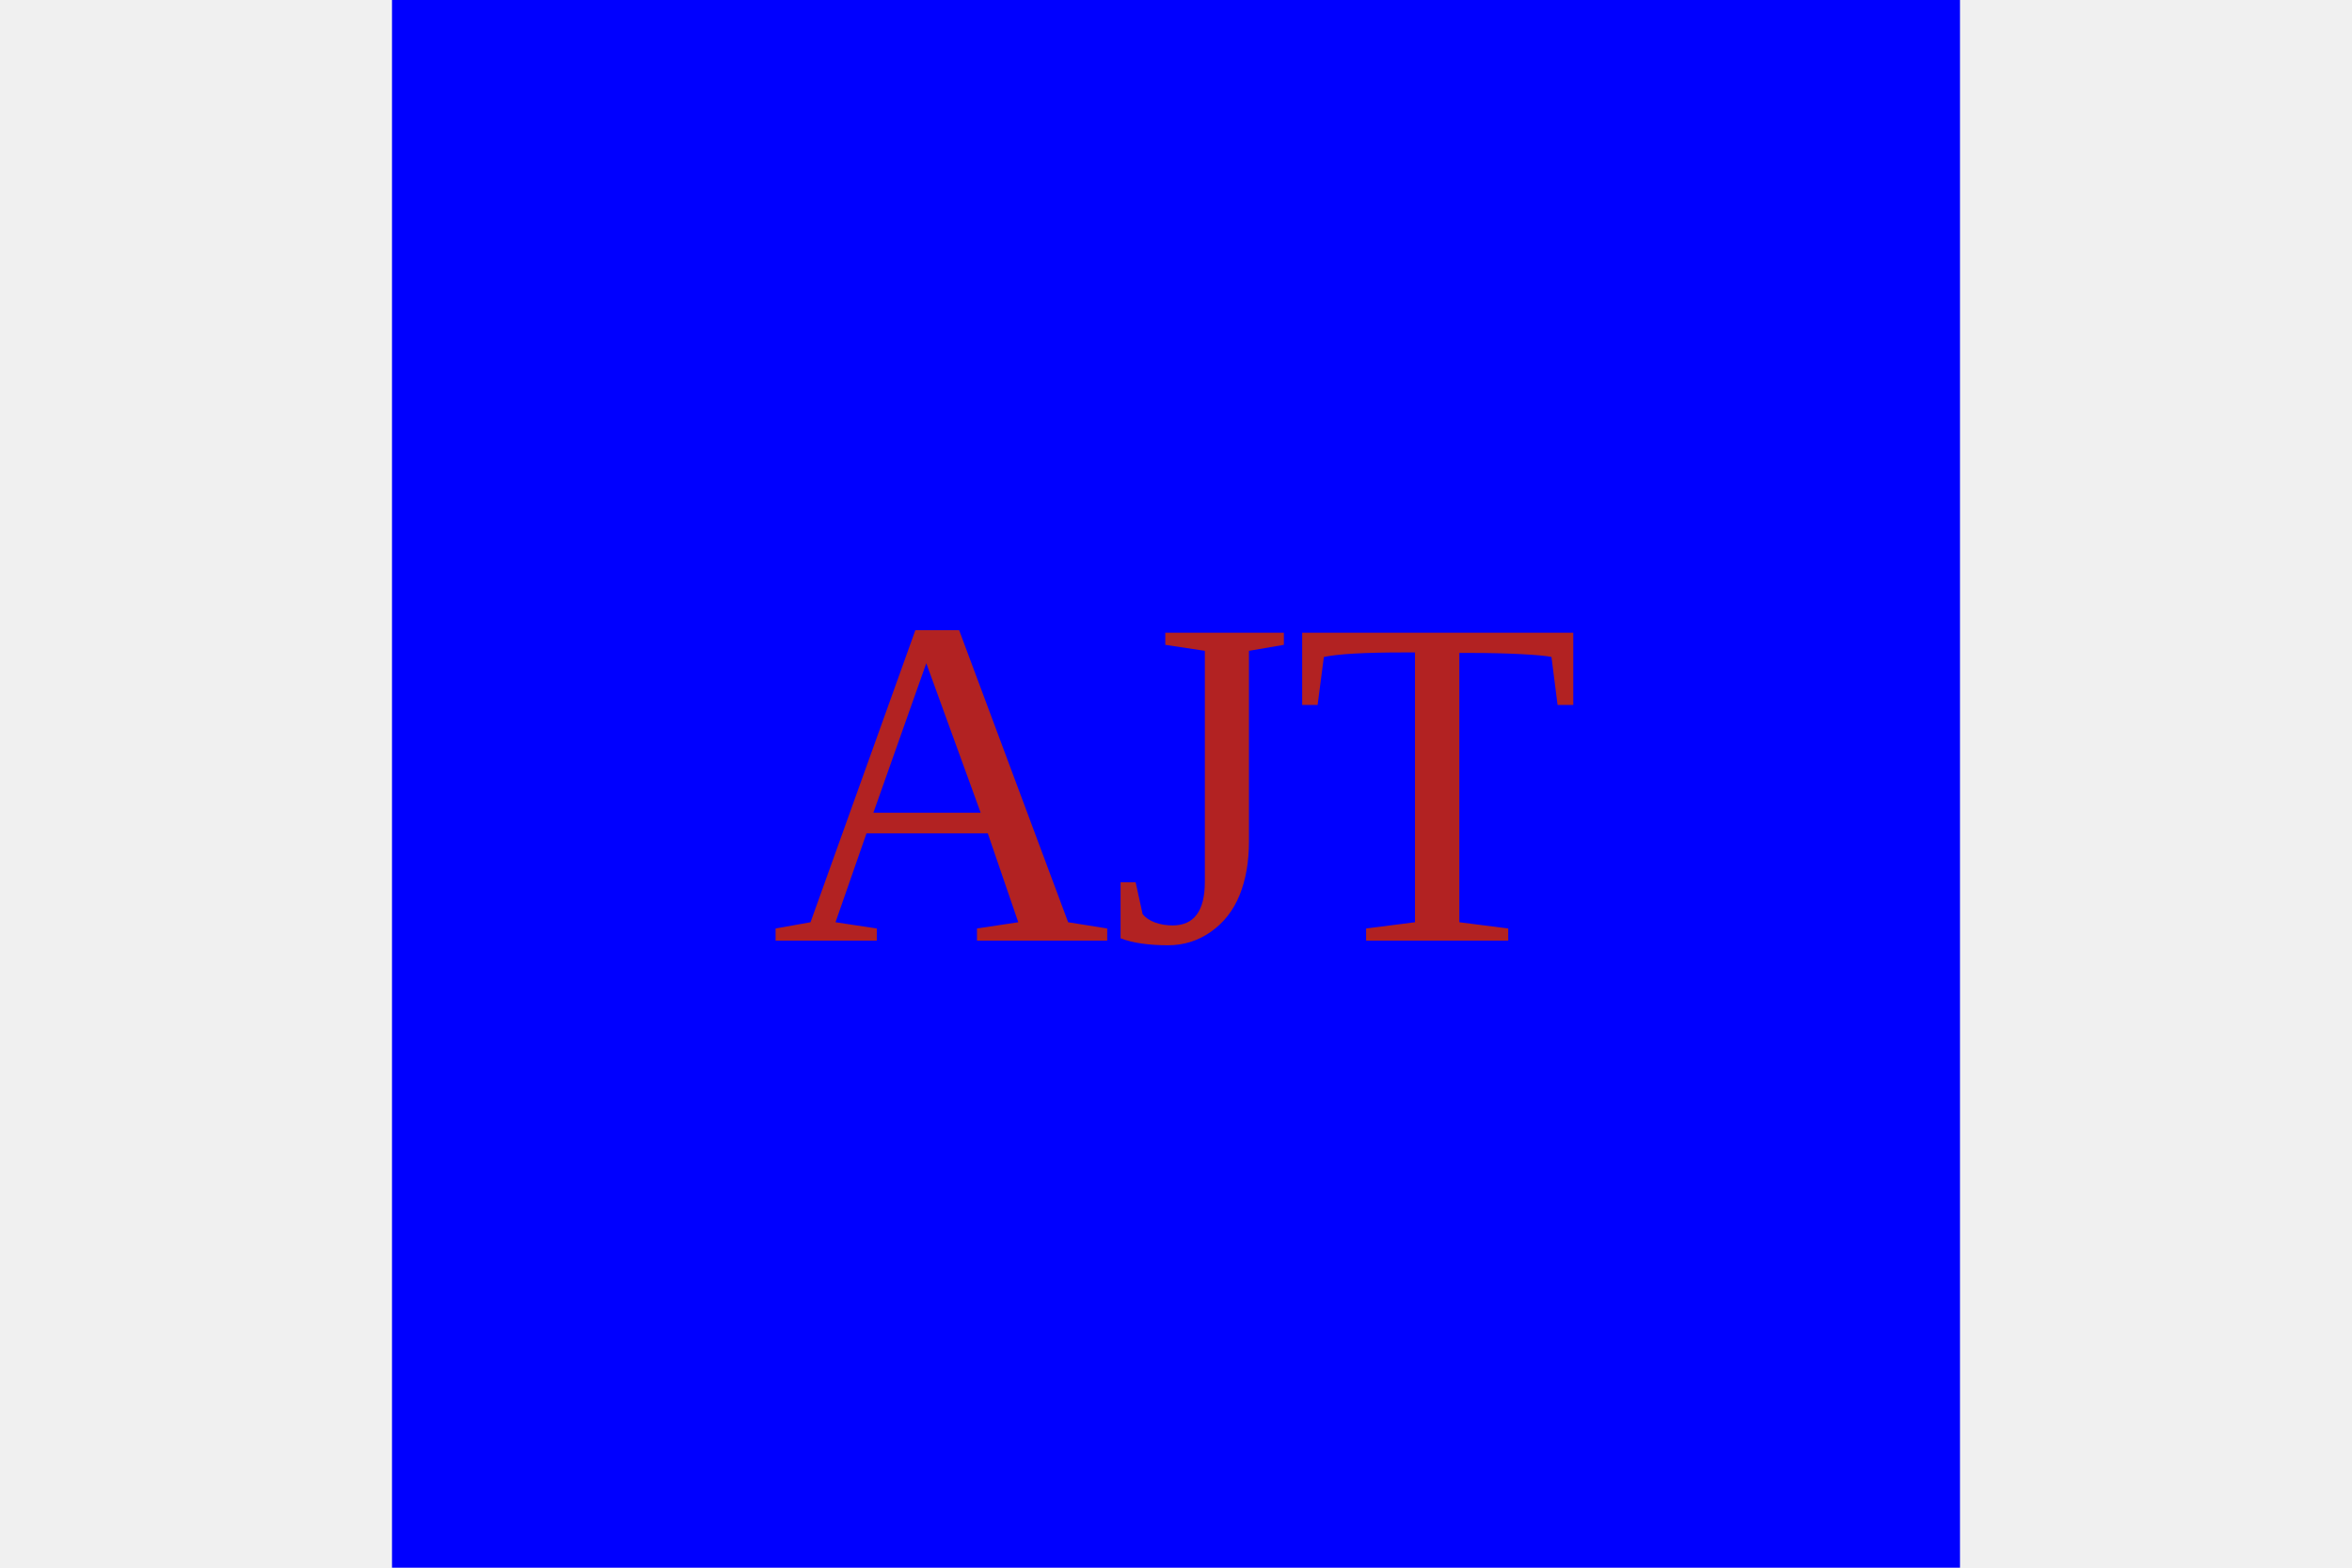
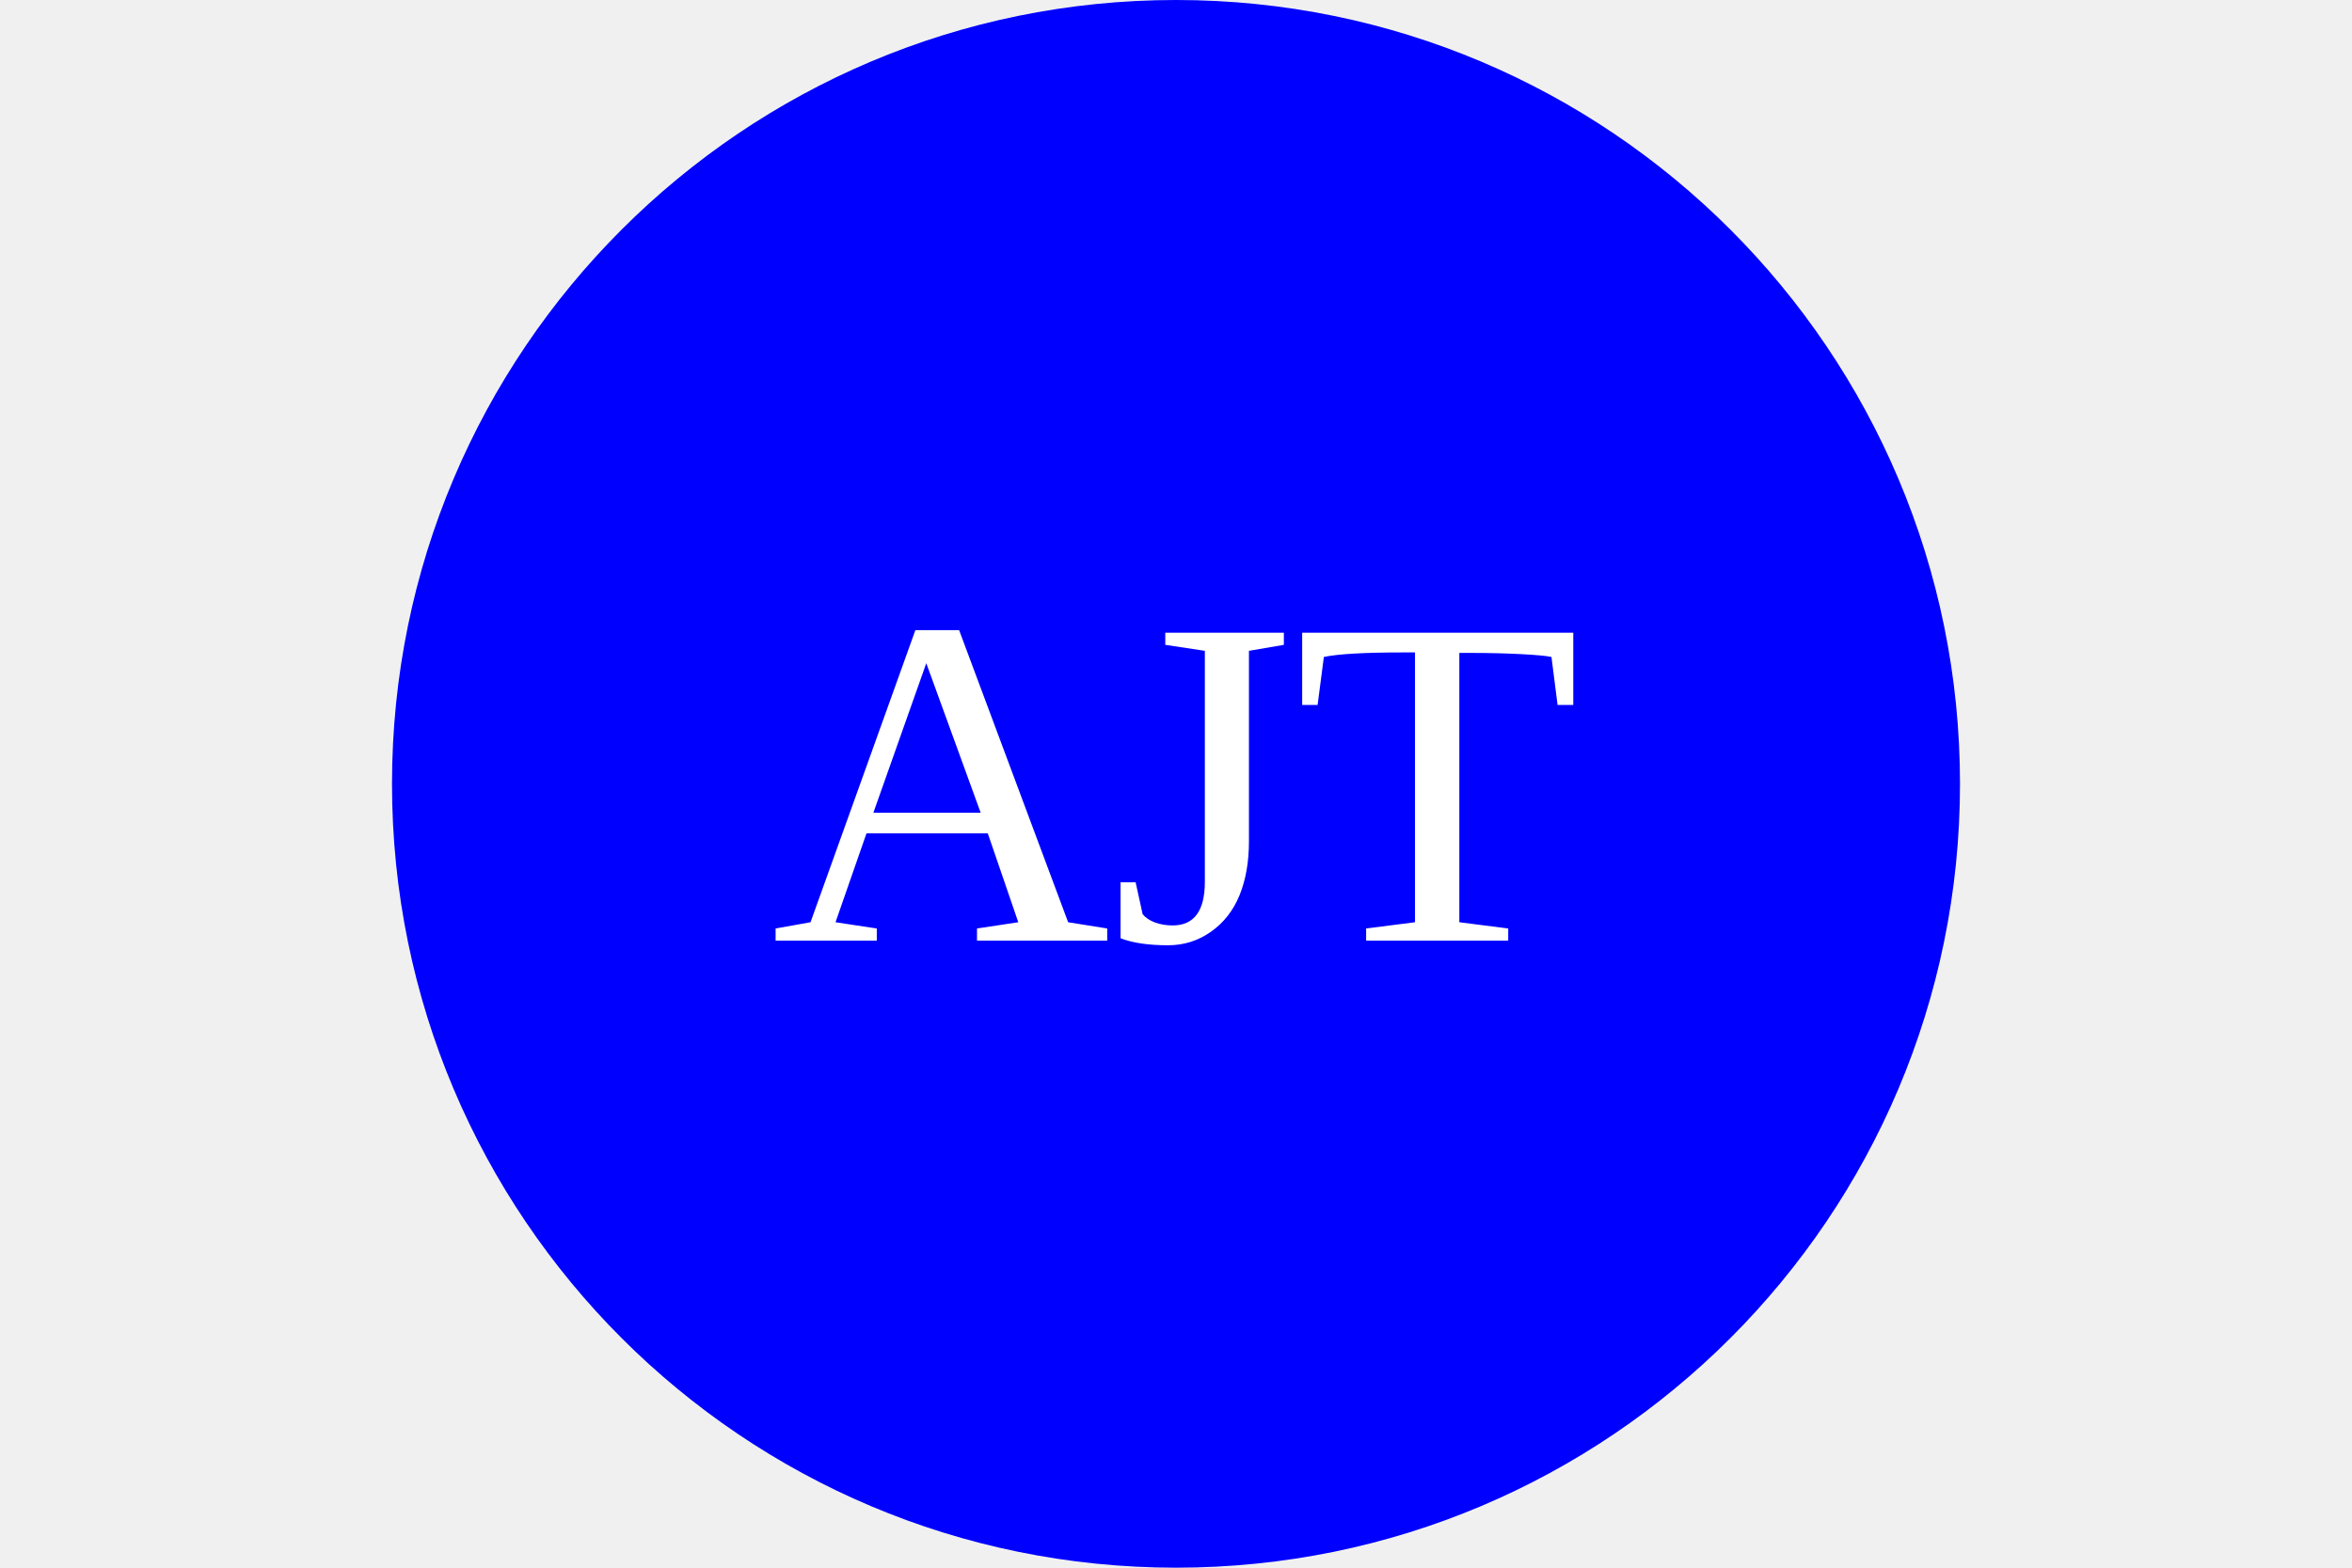
<svg xmlns="http://www.w3.org/2000/svg" version="1.1" width="300" height="200">
-   <rect x="50" width="200" height="200" fill="blue" />
-   <text x="150" y="120" font-size="60" text-anchor="middle" fill="#B22222">AJT</text>
+   <circle cx="50%" cy="50%" r="100" fill="blue" />
+   <text x="150" y="120" font-size="60" text-anchor="middle" fill="white">AJT</text>
</svg>
